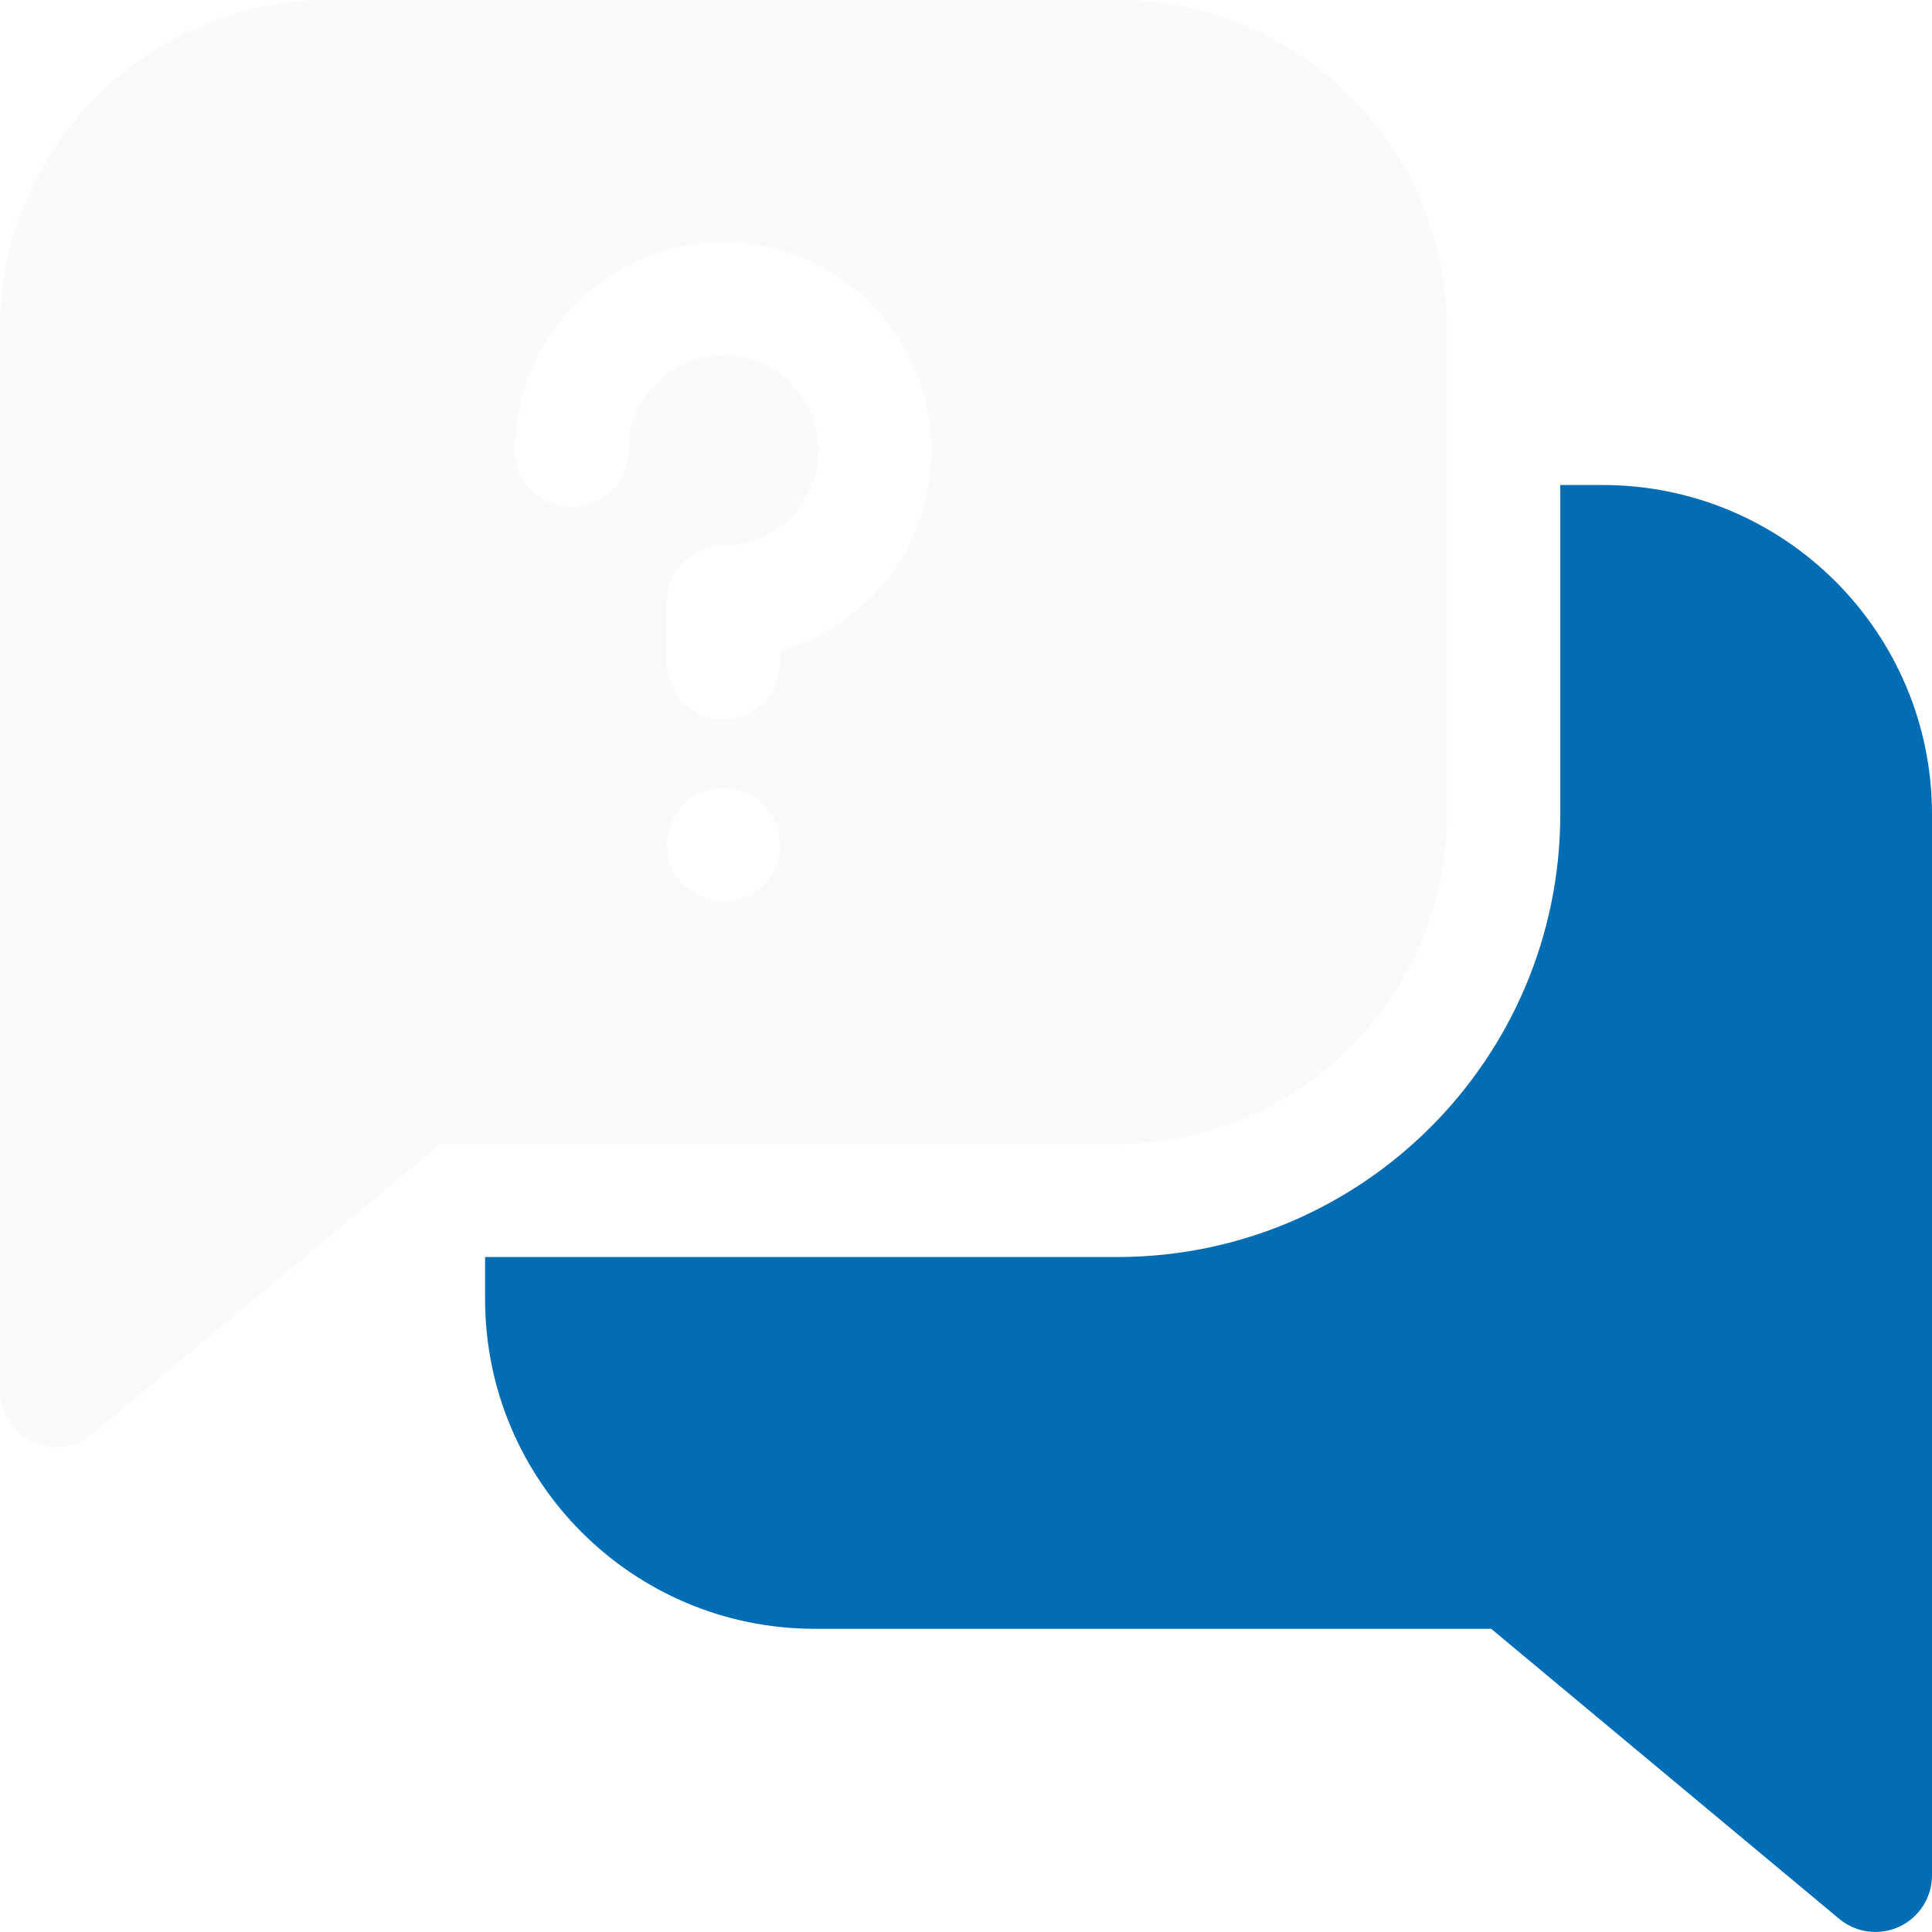
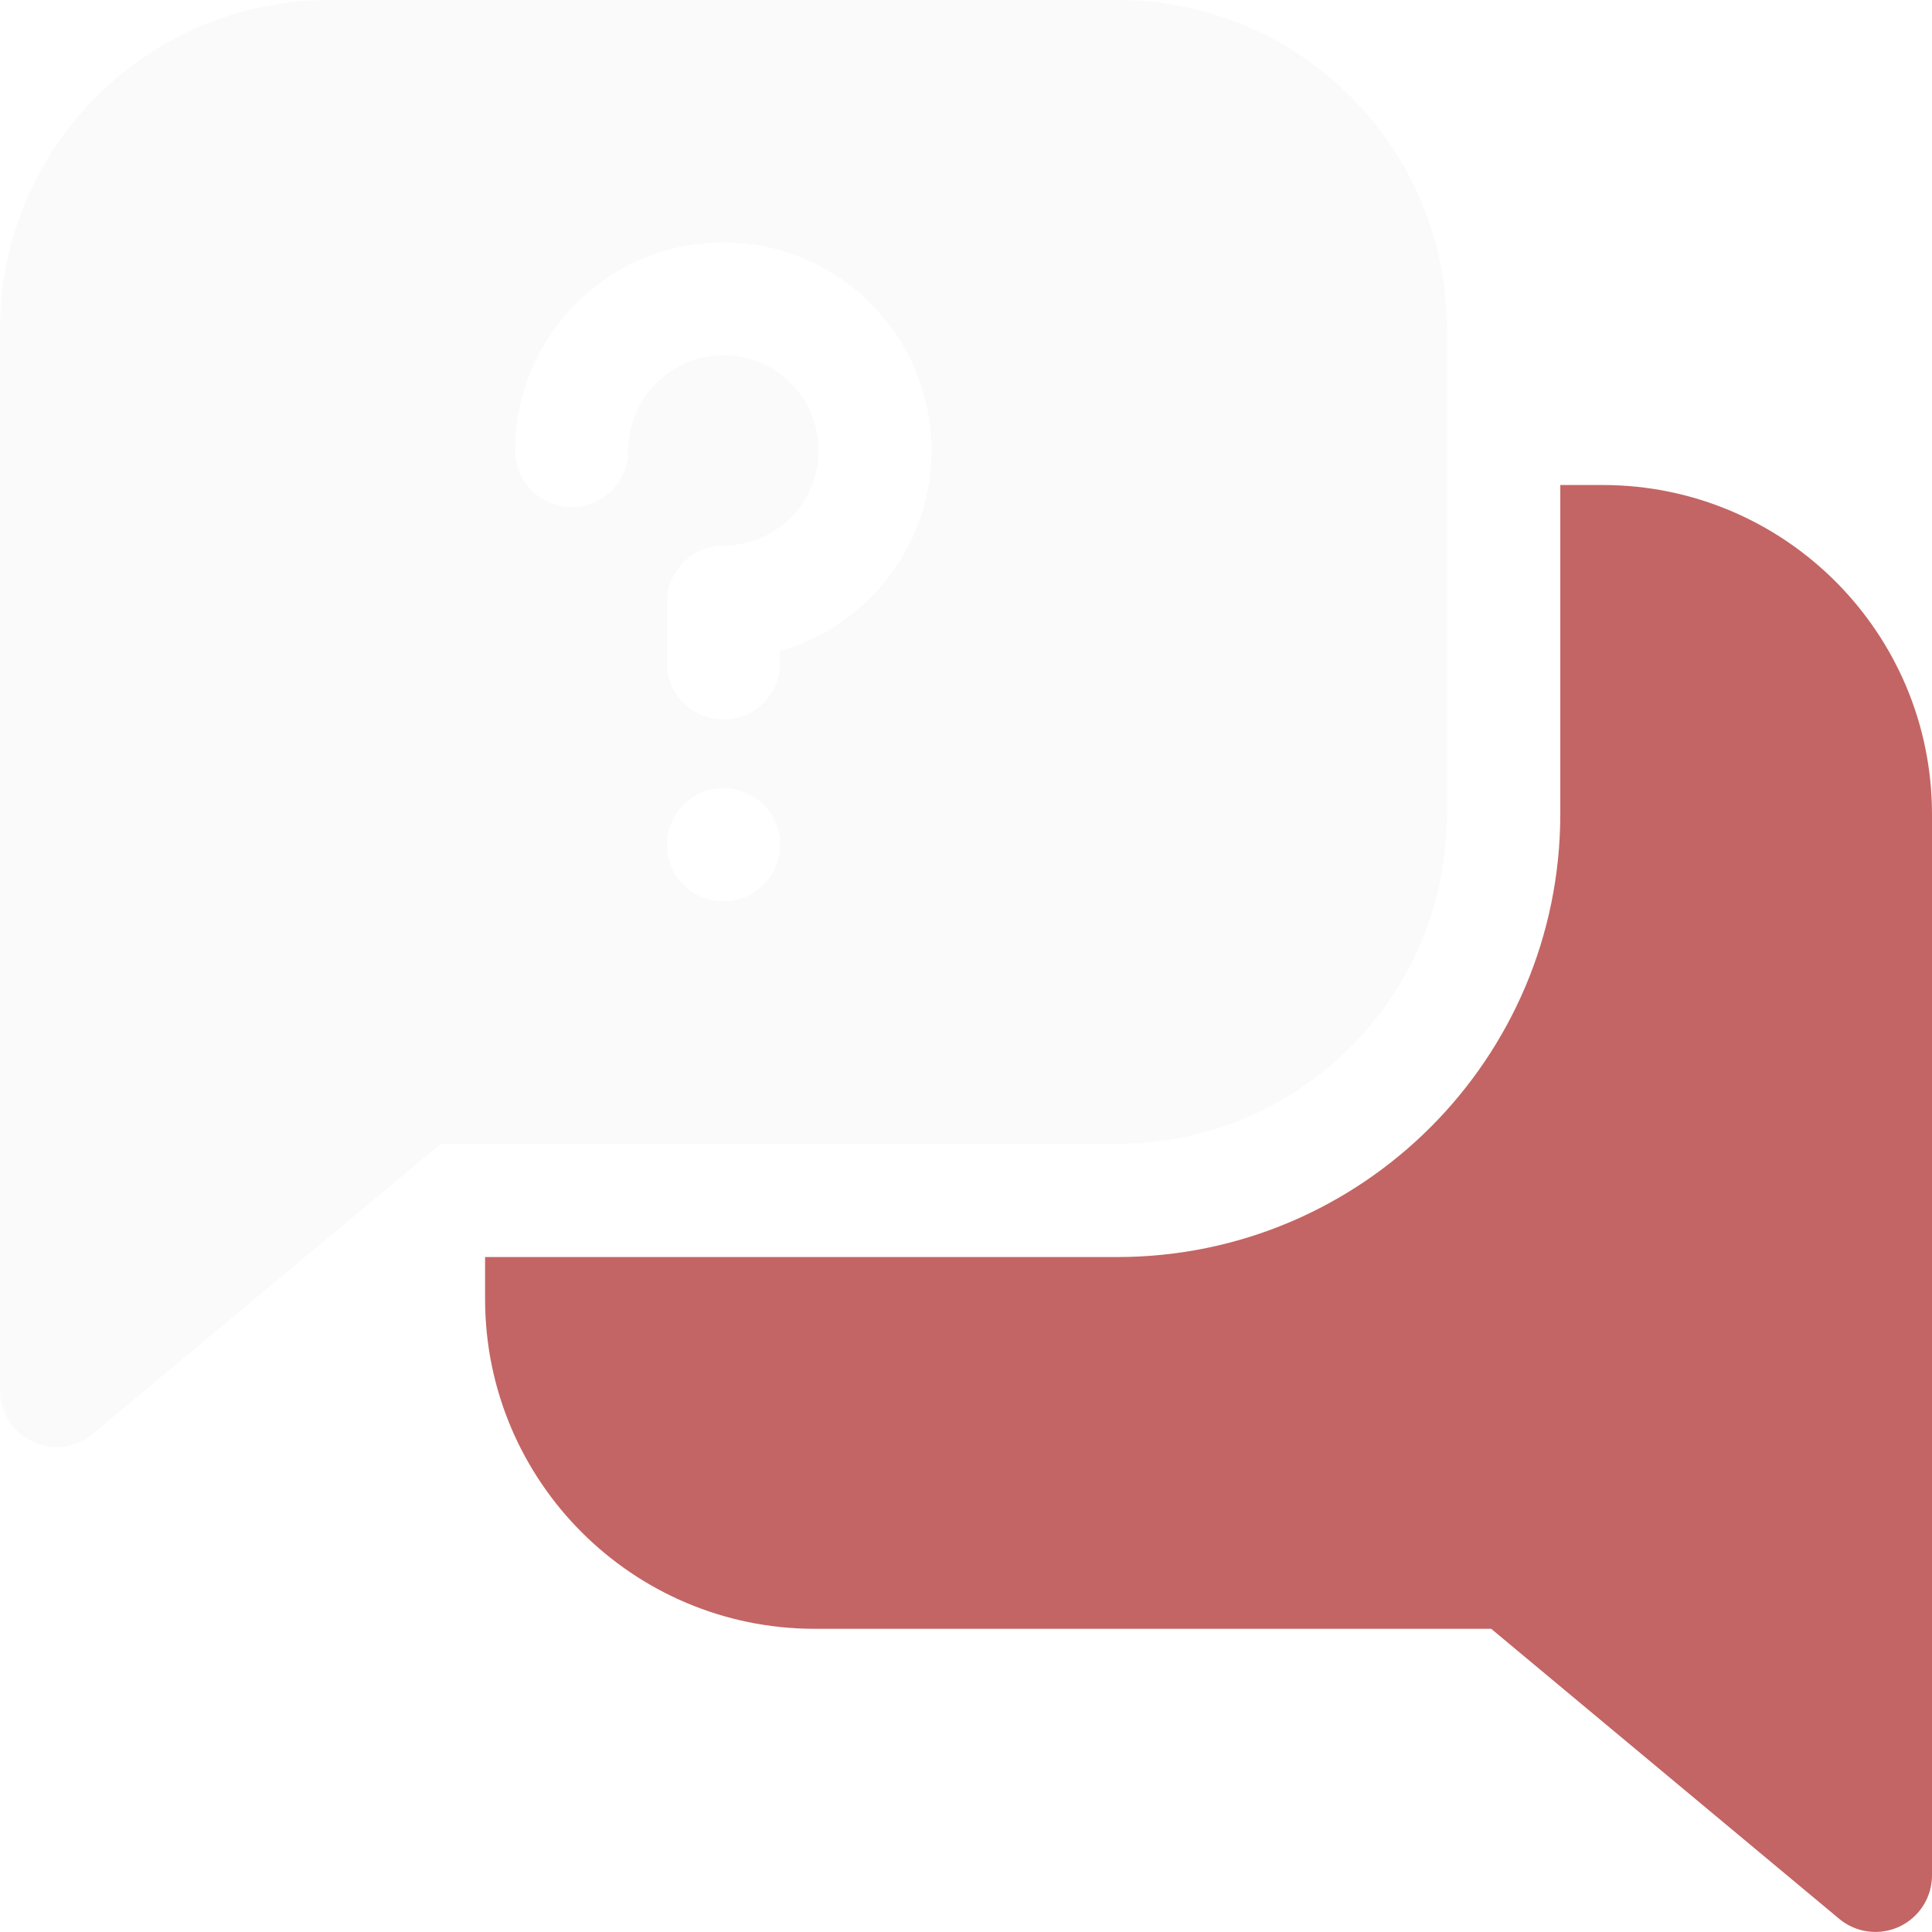
<svg xmlns="http://www.w3.org/2000/svg" width="26.394" height="26.394" viewBox="0 0 26.394 26.394">
  <defs>
-     <style>.a{fill:#006db4;}.b{fill:#fafafa;}</style>
+     <style>.a{fill:#C36564;}.b{fill:#fafafa;}</style>
  </defs>
  <path class="a" d="M143.8,128.531h-.579v4.5a6.054,6.054,0,0,1-6.047,6.047h-8.642v.579a4.505,4.505,0,0,0,4.5,4.5h9.245l4.754,3.962a.773.773,0,0,0,1.268-.594V133.032A4.5,4.5,0,0,0,143.8,128.531Zm0,0" transform="translate(-121.905 -121.905)" />
  <path class="b" d="M19.768,11.126V4.5a4.5,4.5,0,0,0-4.5-4.5H4.5A4.5,4.5,0,0,0,0,4.5V18.995a.773.773,0,0,0,1.268.594l4.754-3.962h9.245A4.505,4.505,0,0,0,19.768,11.126ZM9.884,12.314a.773.773,0,1,1,.773-.773A.773.773,0,0,1,9.884,12.314Zm.773-3.42v.162a.773.773,0,0,1-1.546,0V8.227a.773.773,0,0,1,.773-.773,1.3,1.3,0,1,0-1.3-1.3.773.773,0,1,1-1.546,0h0a2.844,2.844,0,1,1,3.617,2.738Zm0,0" />
</svg>
